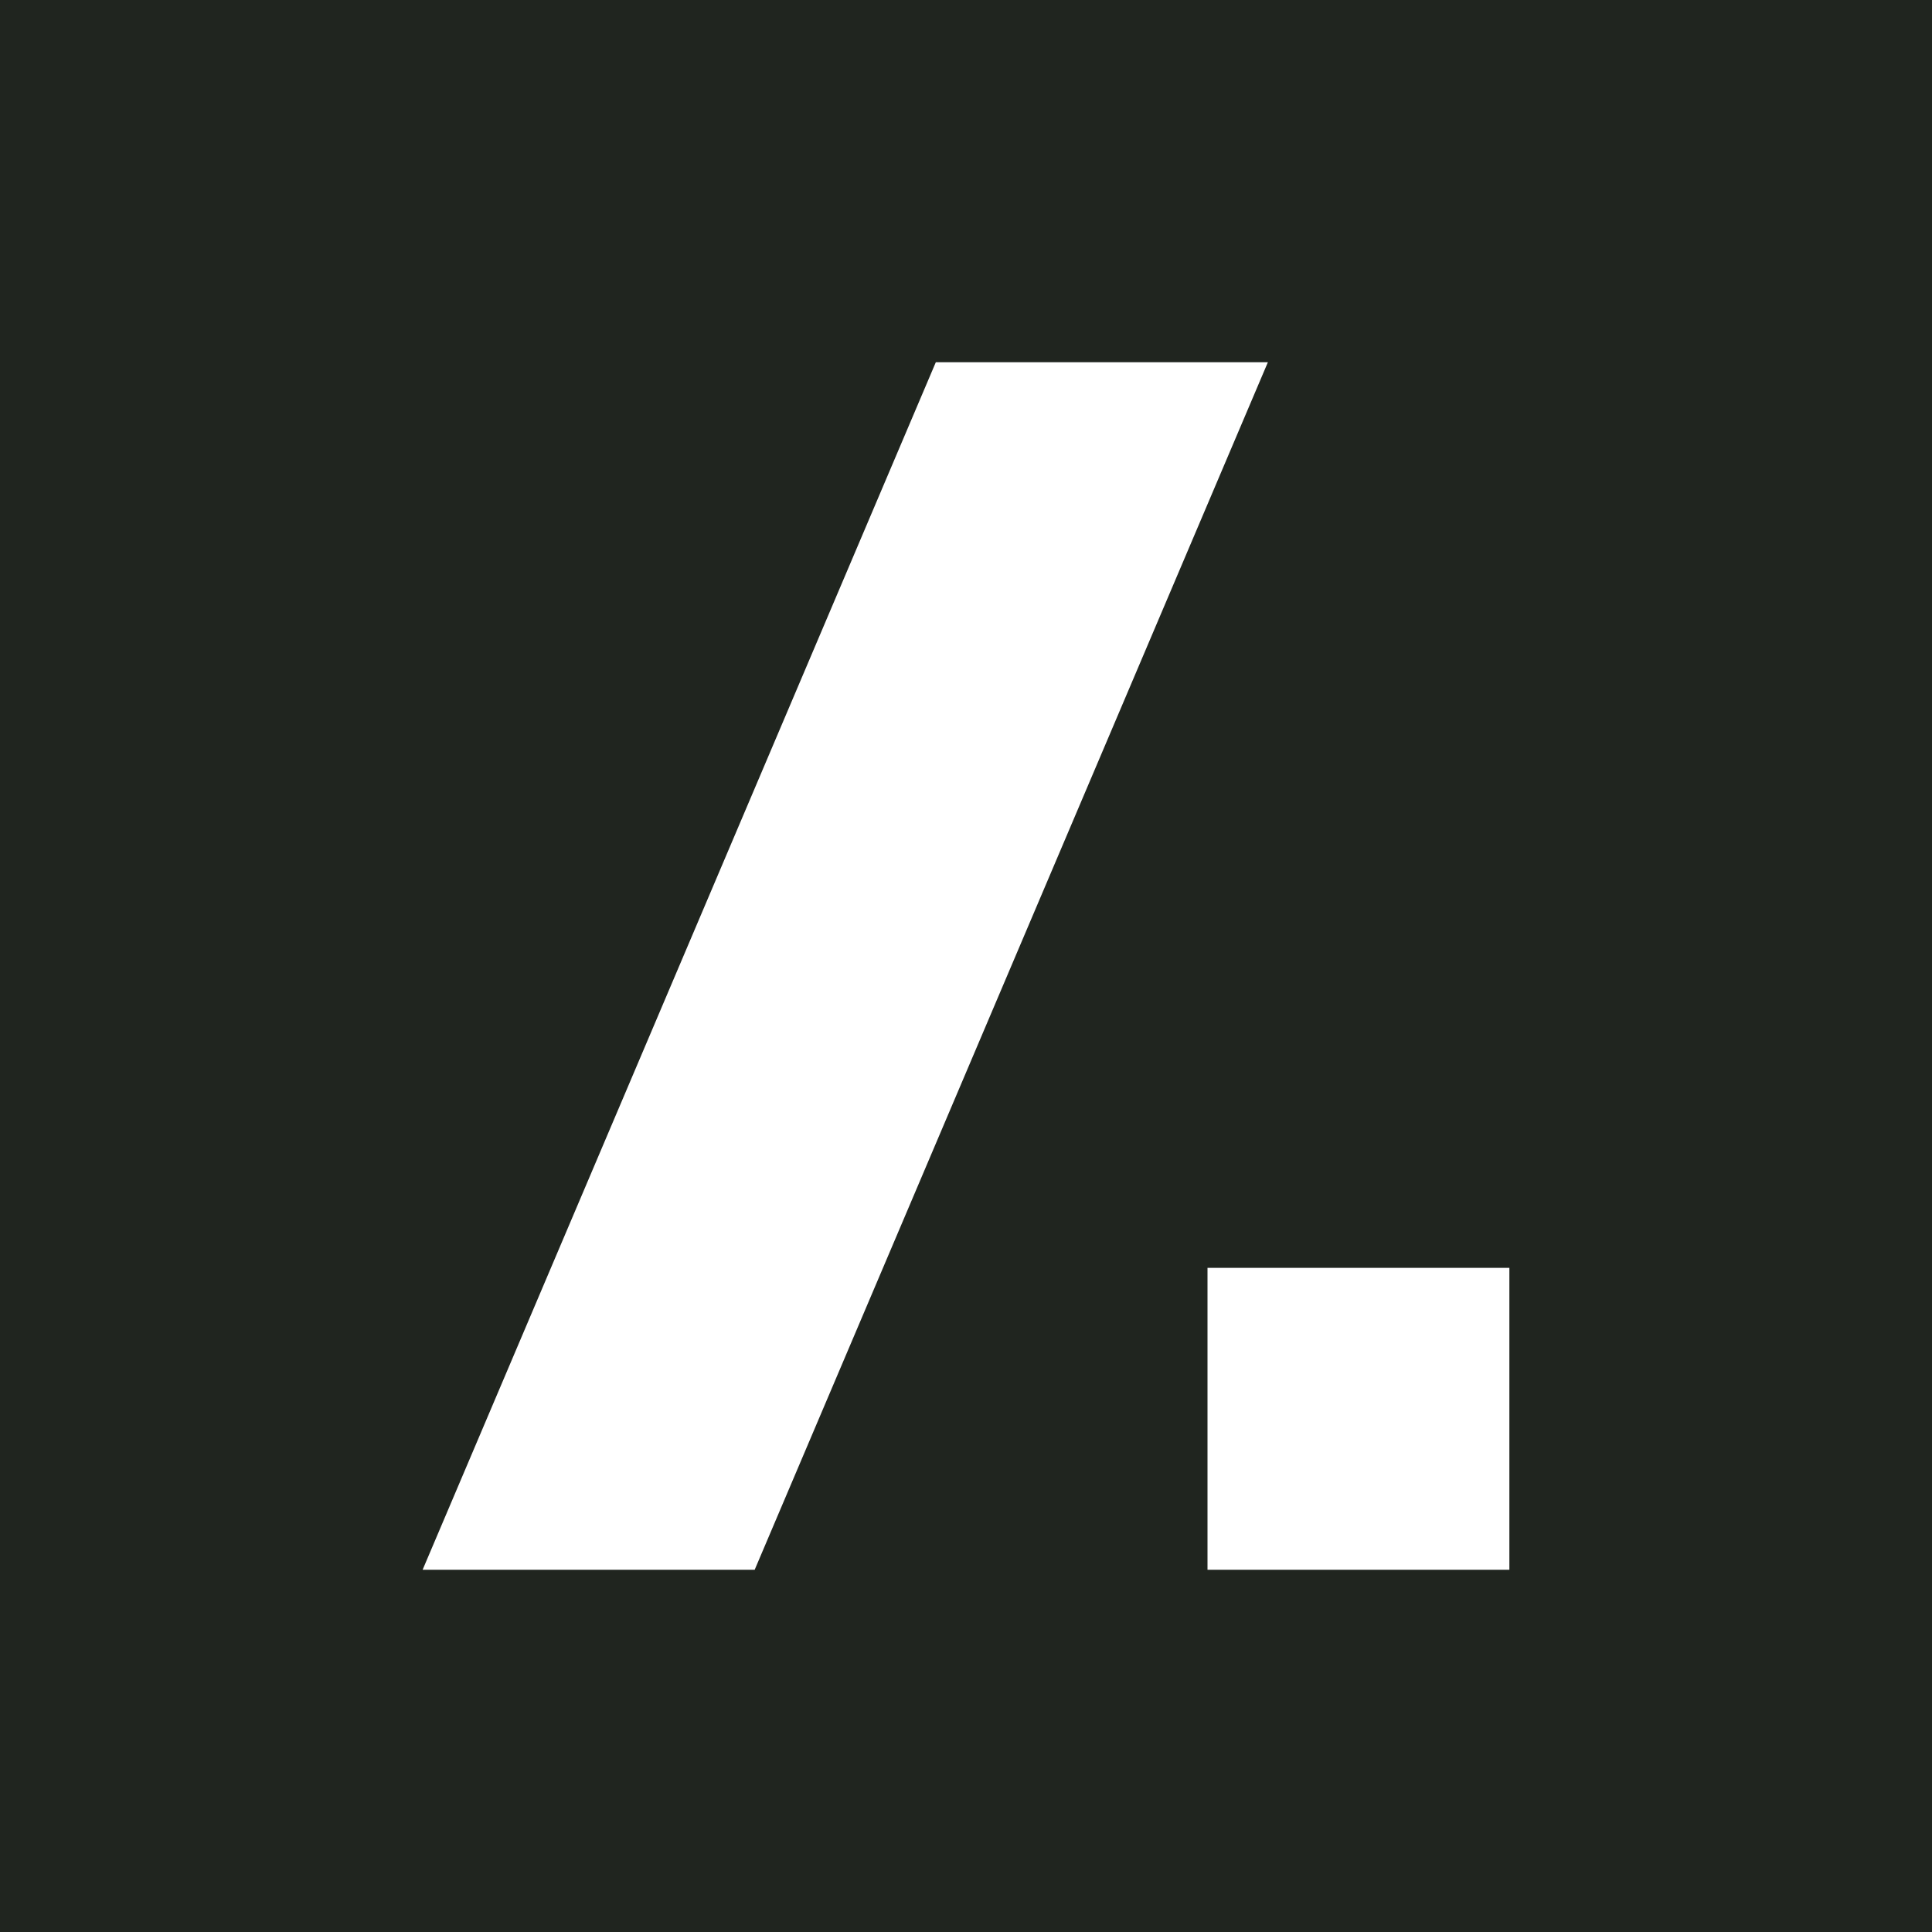
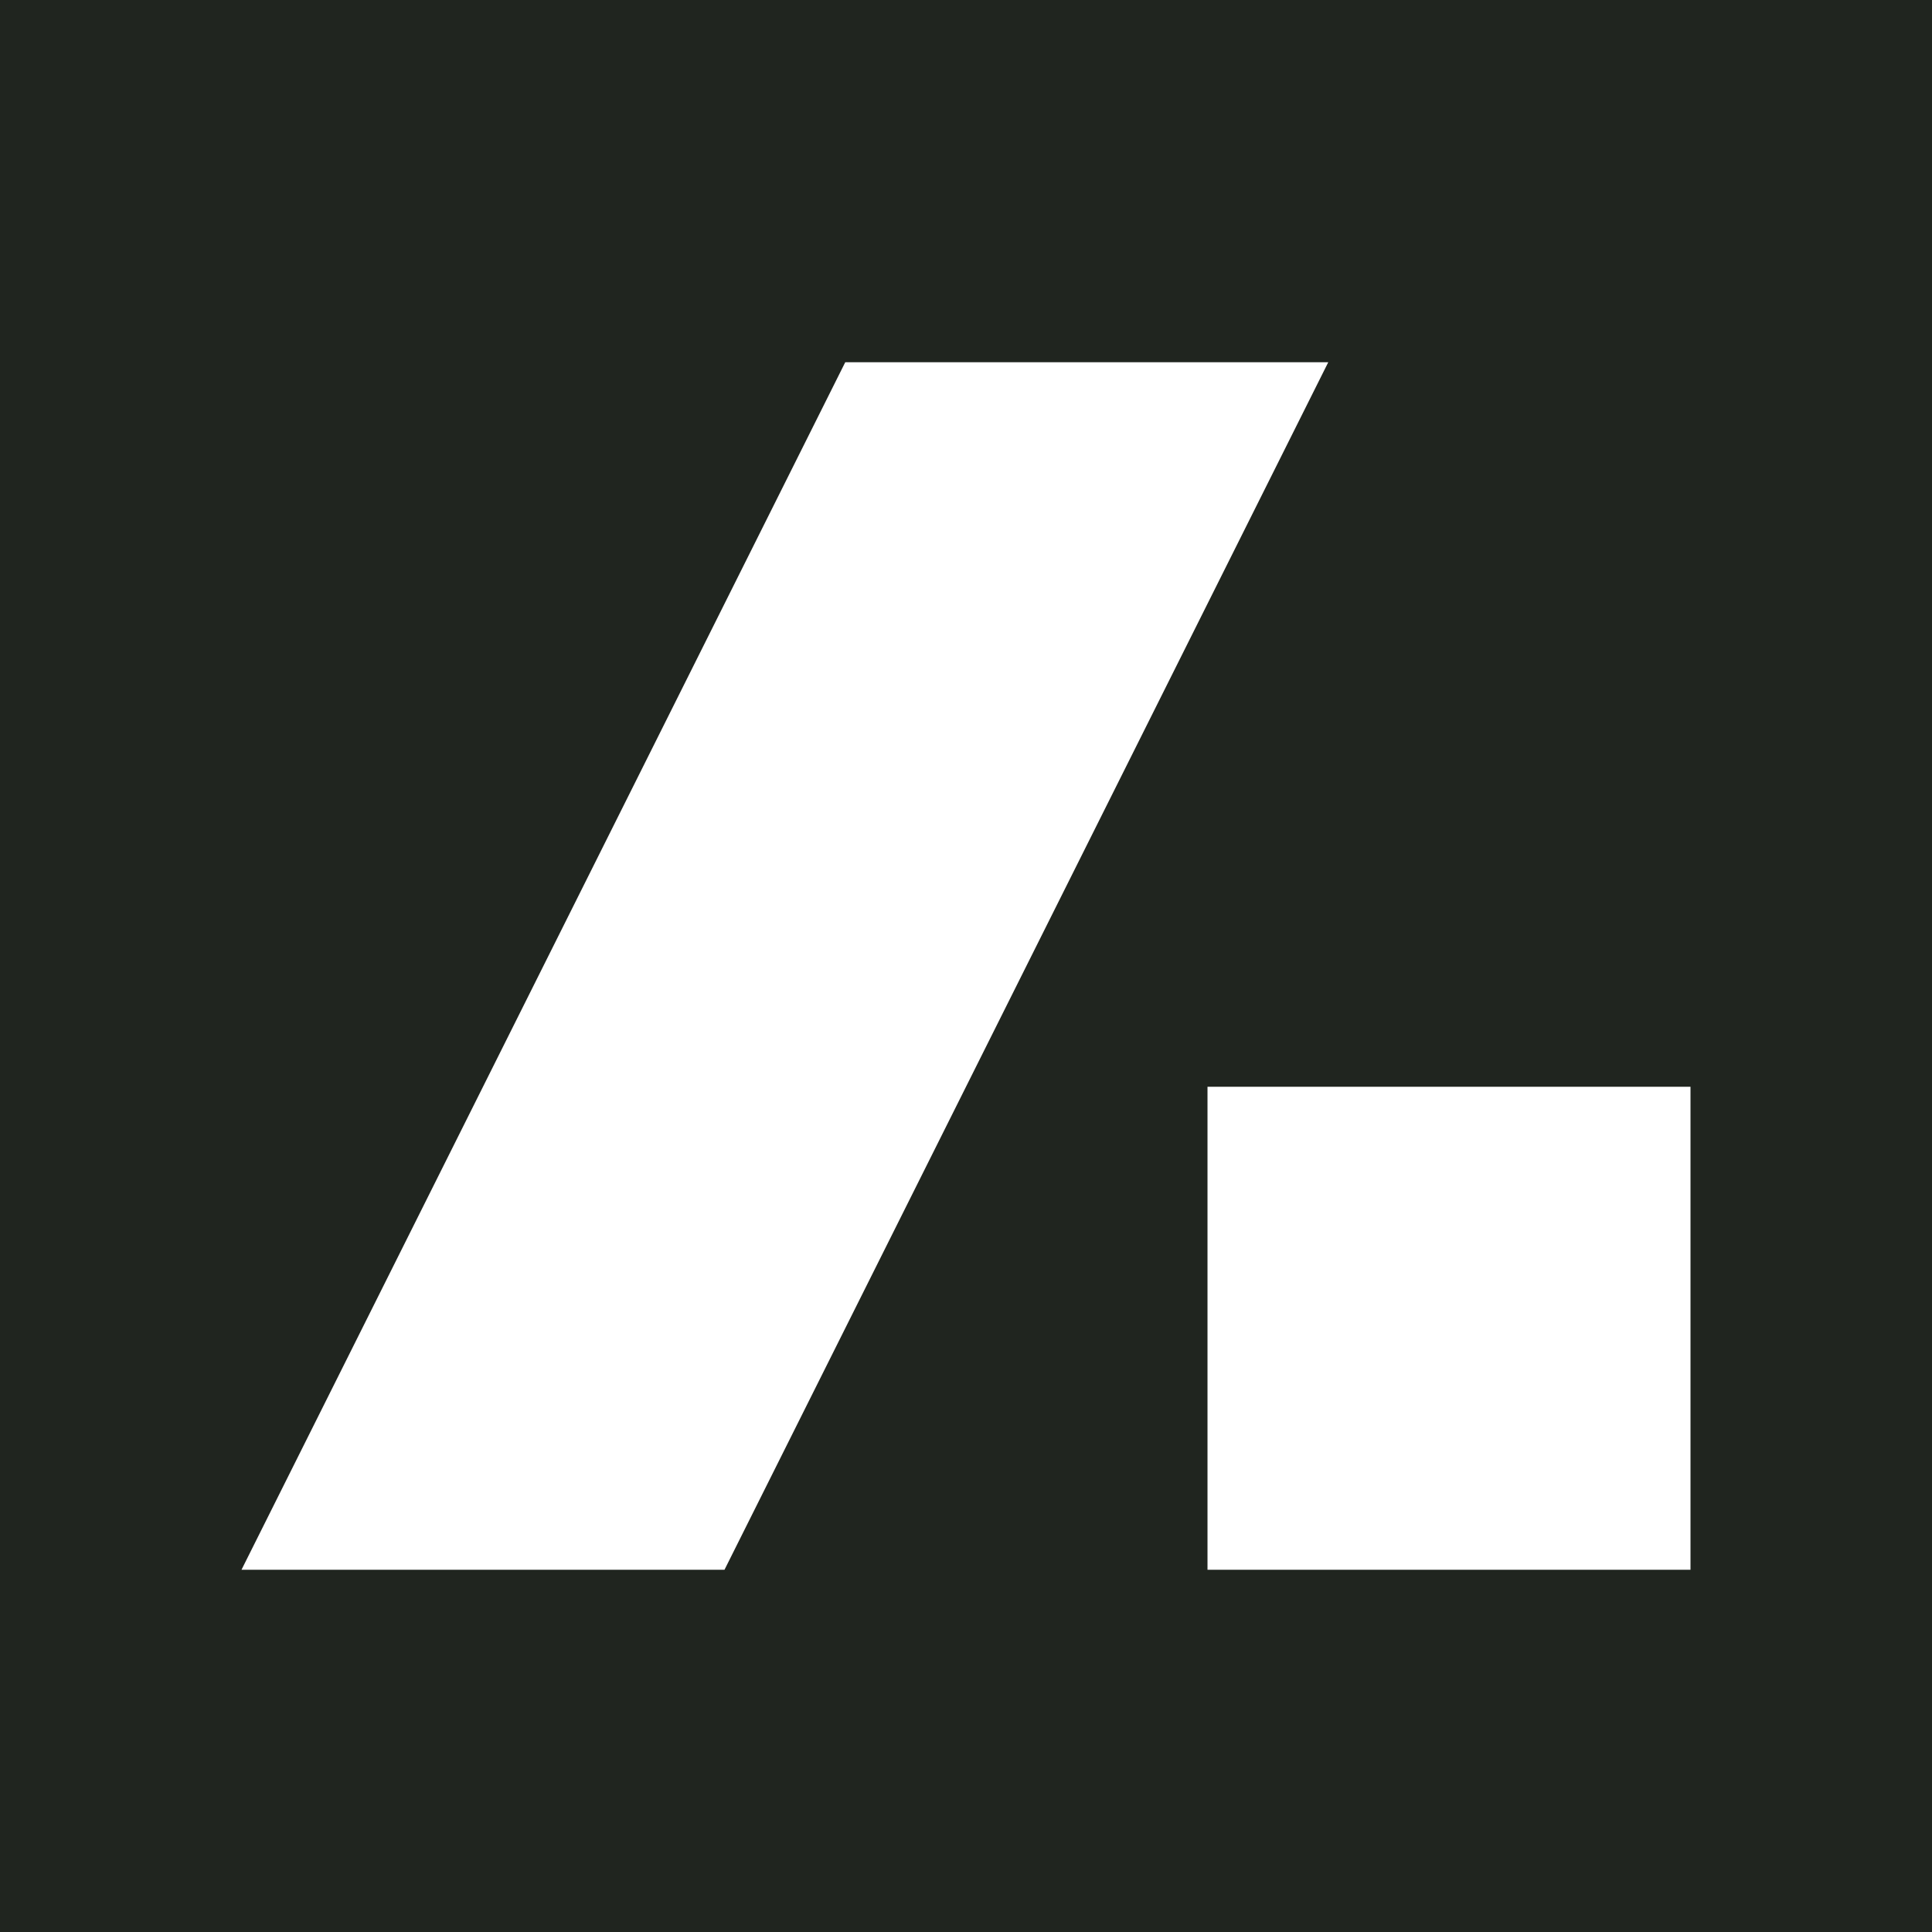
<svg xmlns="http://www.w3.org/2000/svg" viewBox="0 0 32 32" width="32" height="32" role="img" aria-label="Shipmark">
-   <path class="logo-mark" fill="#20251F" fill-rule="evenodd" d="M0 0L32 0L32 32L0 32ZM7 26L12.5 26L21 6L15.5 6ZM20 21L25 21L25 26L20 26Z" />
+   <path class="logo-mark" fill="#20251F" fill-rule="evenodd" d="M0 0H32V32H0ZM4 26H12L22 6H14ZM20 18H28V26H20Z" />
</svg>
